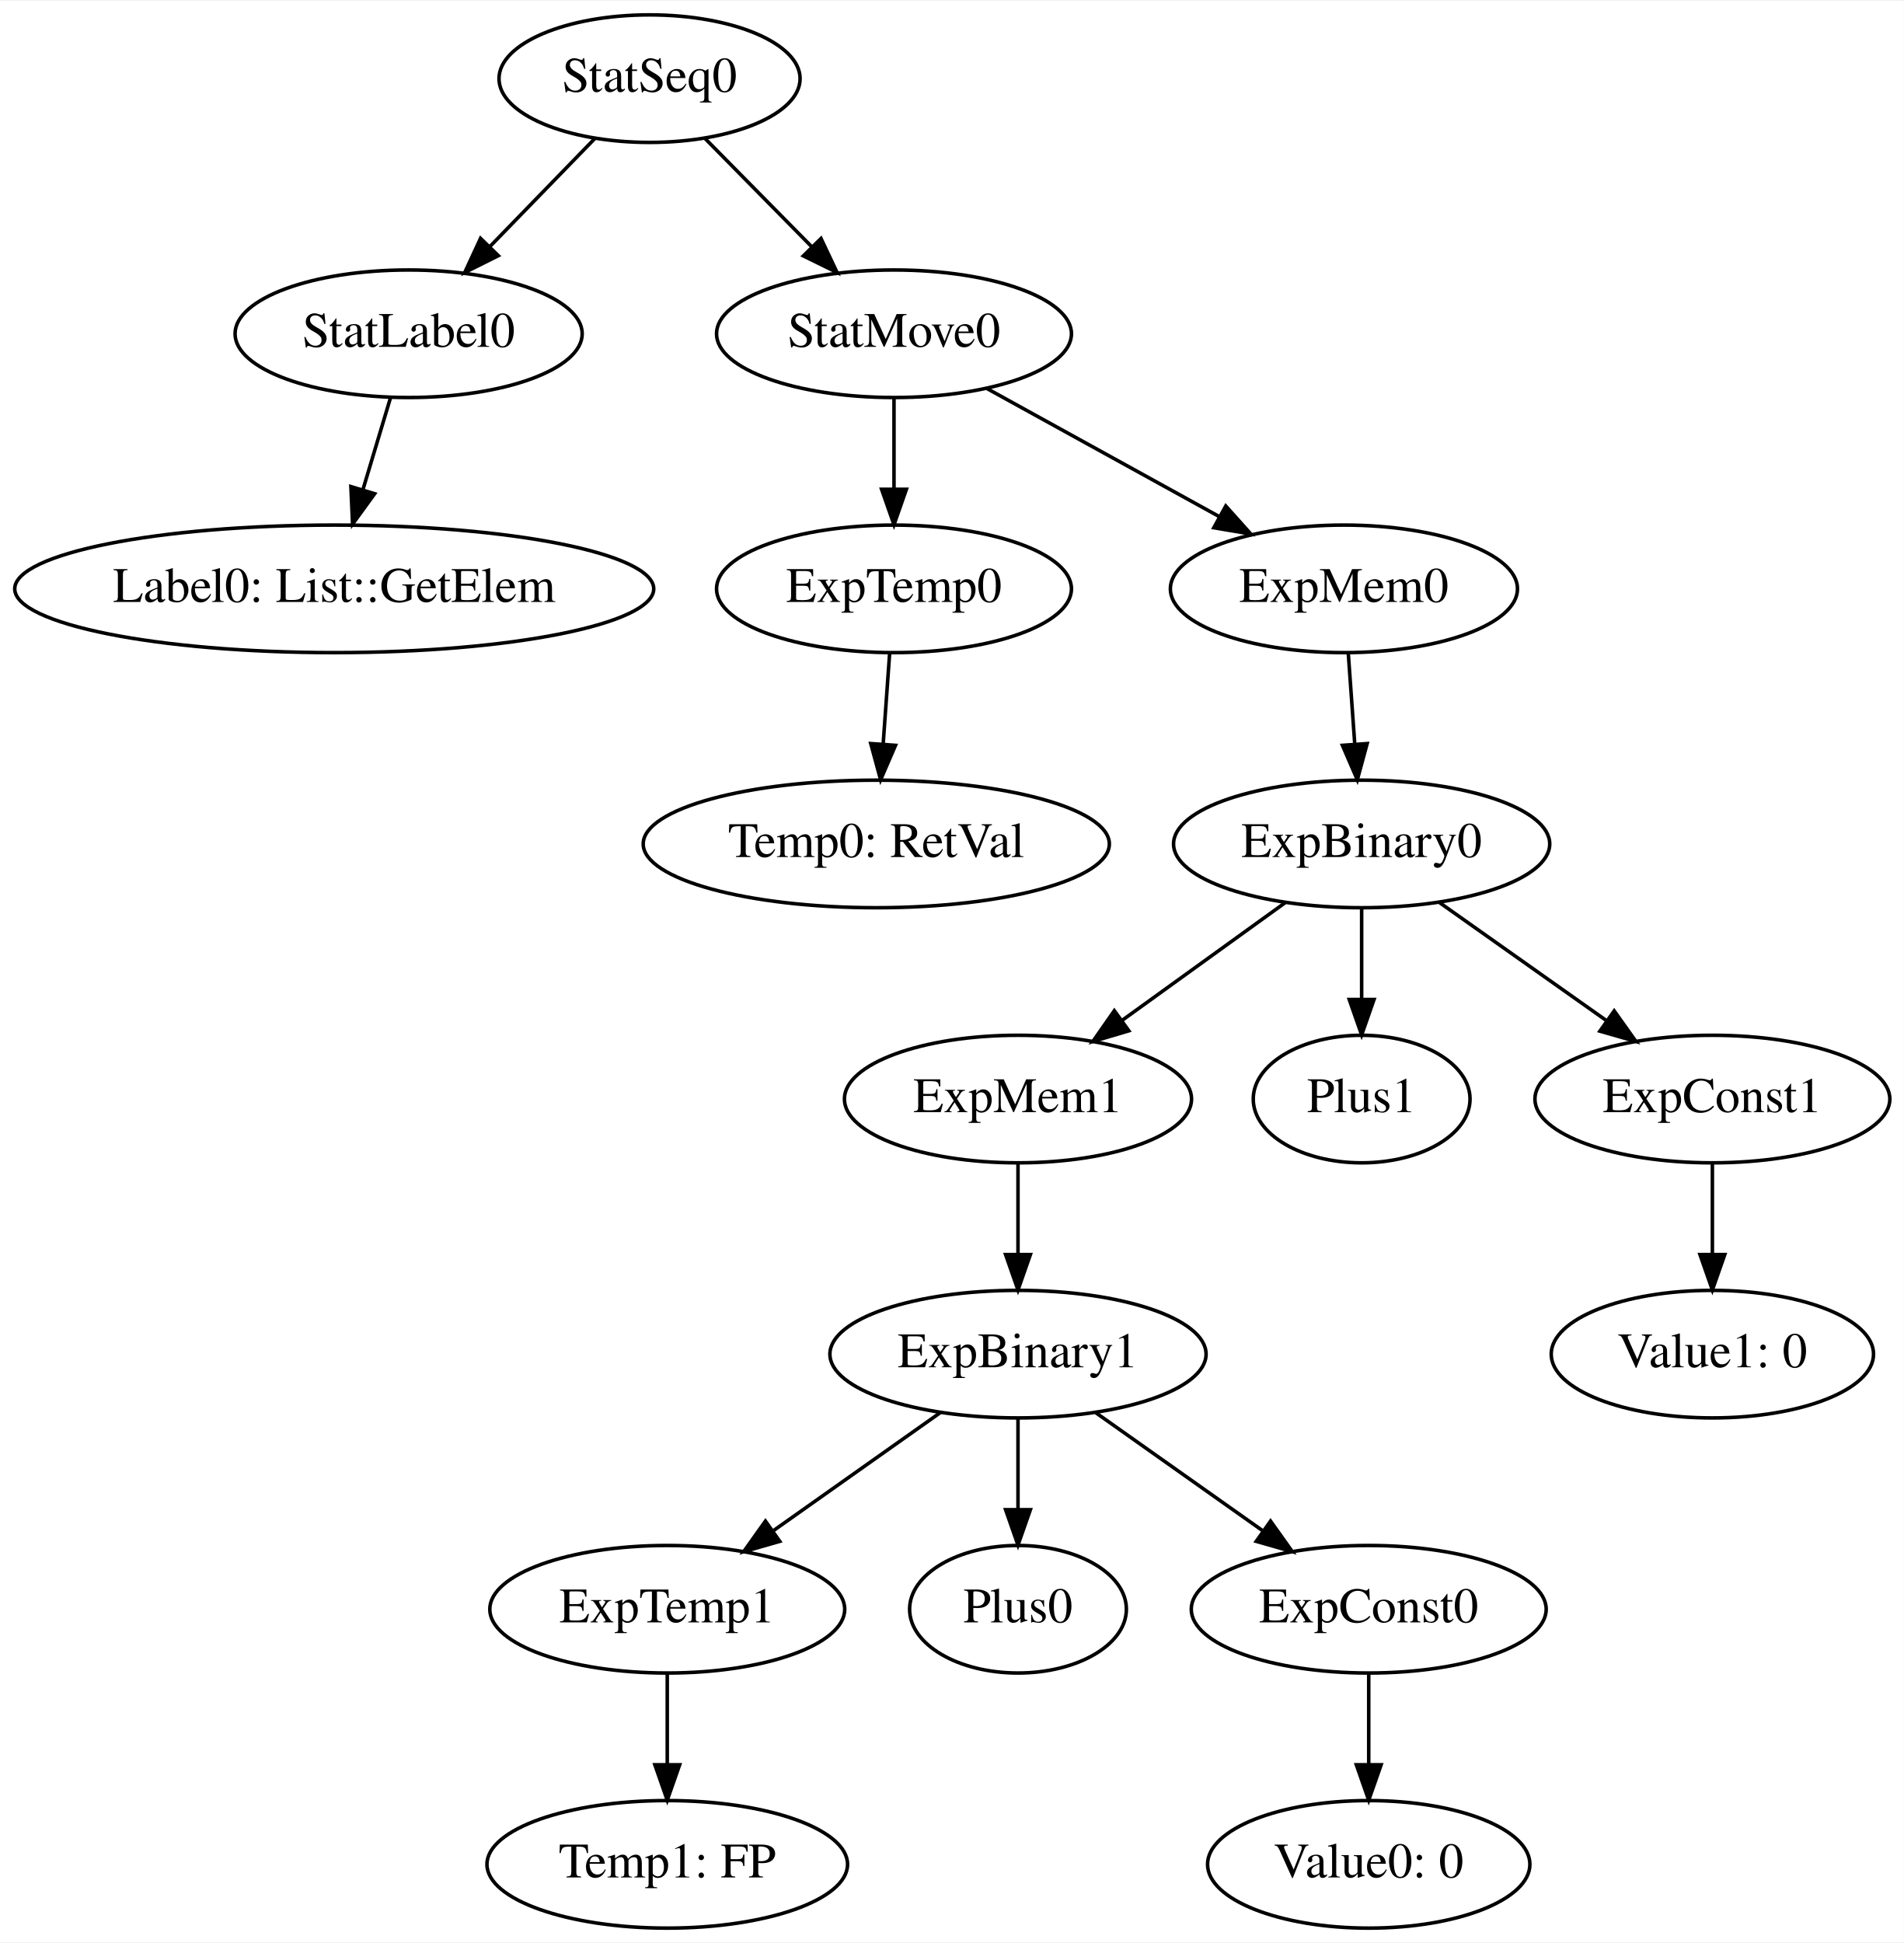
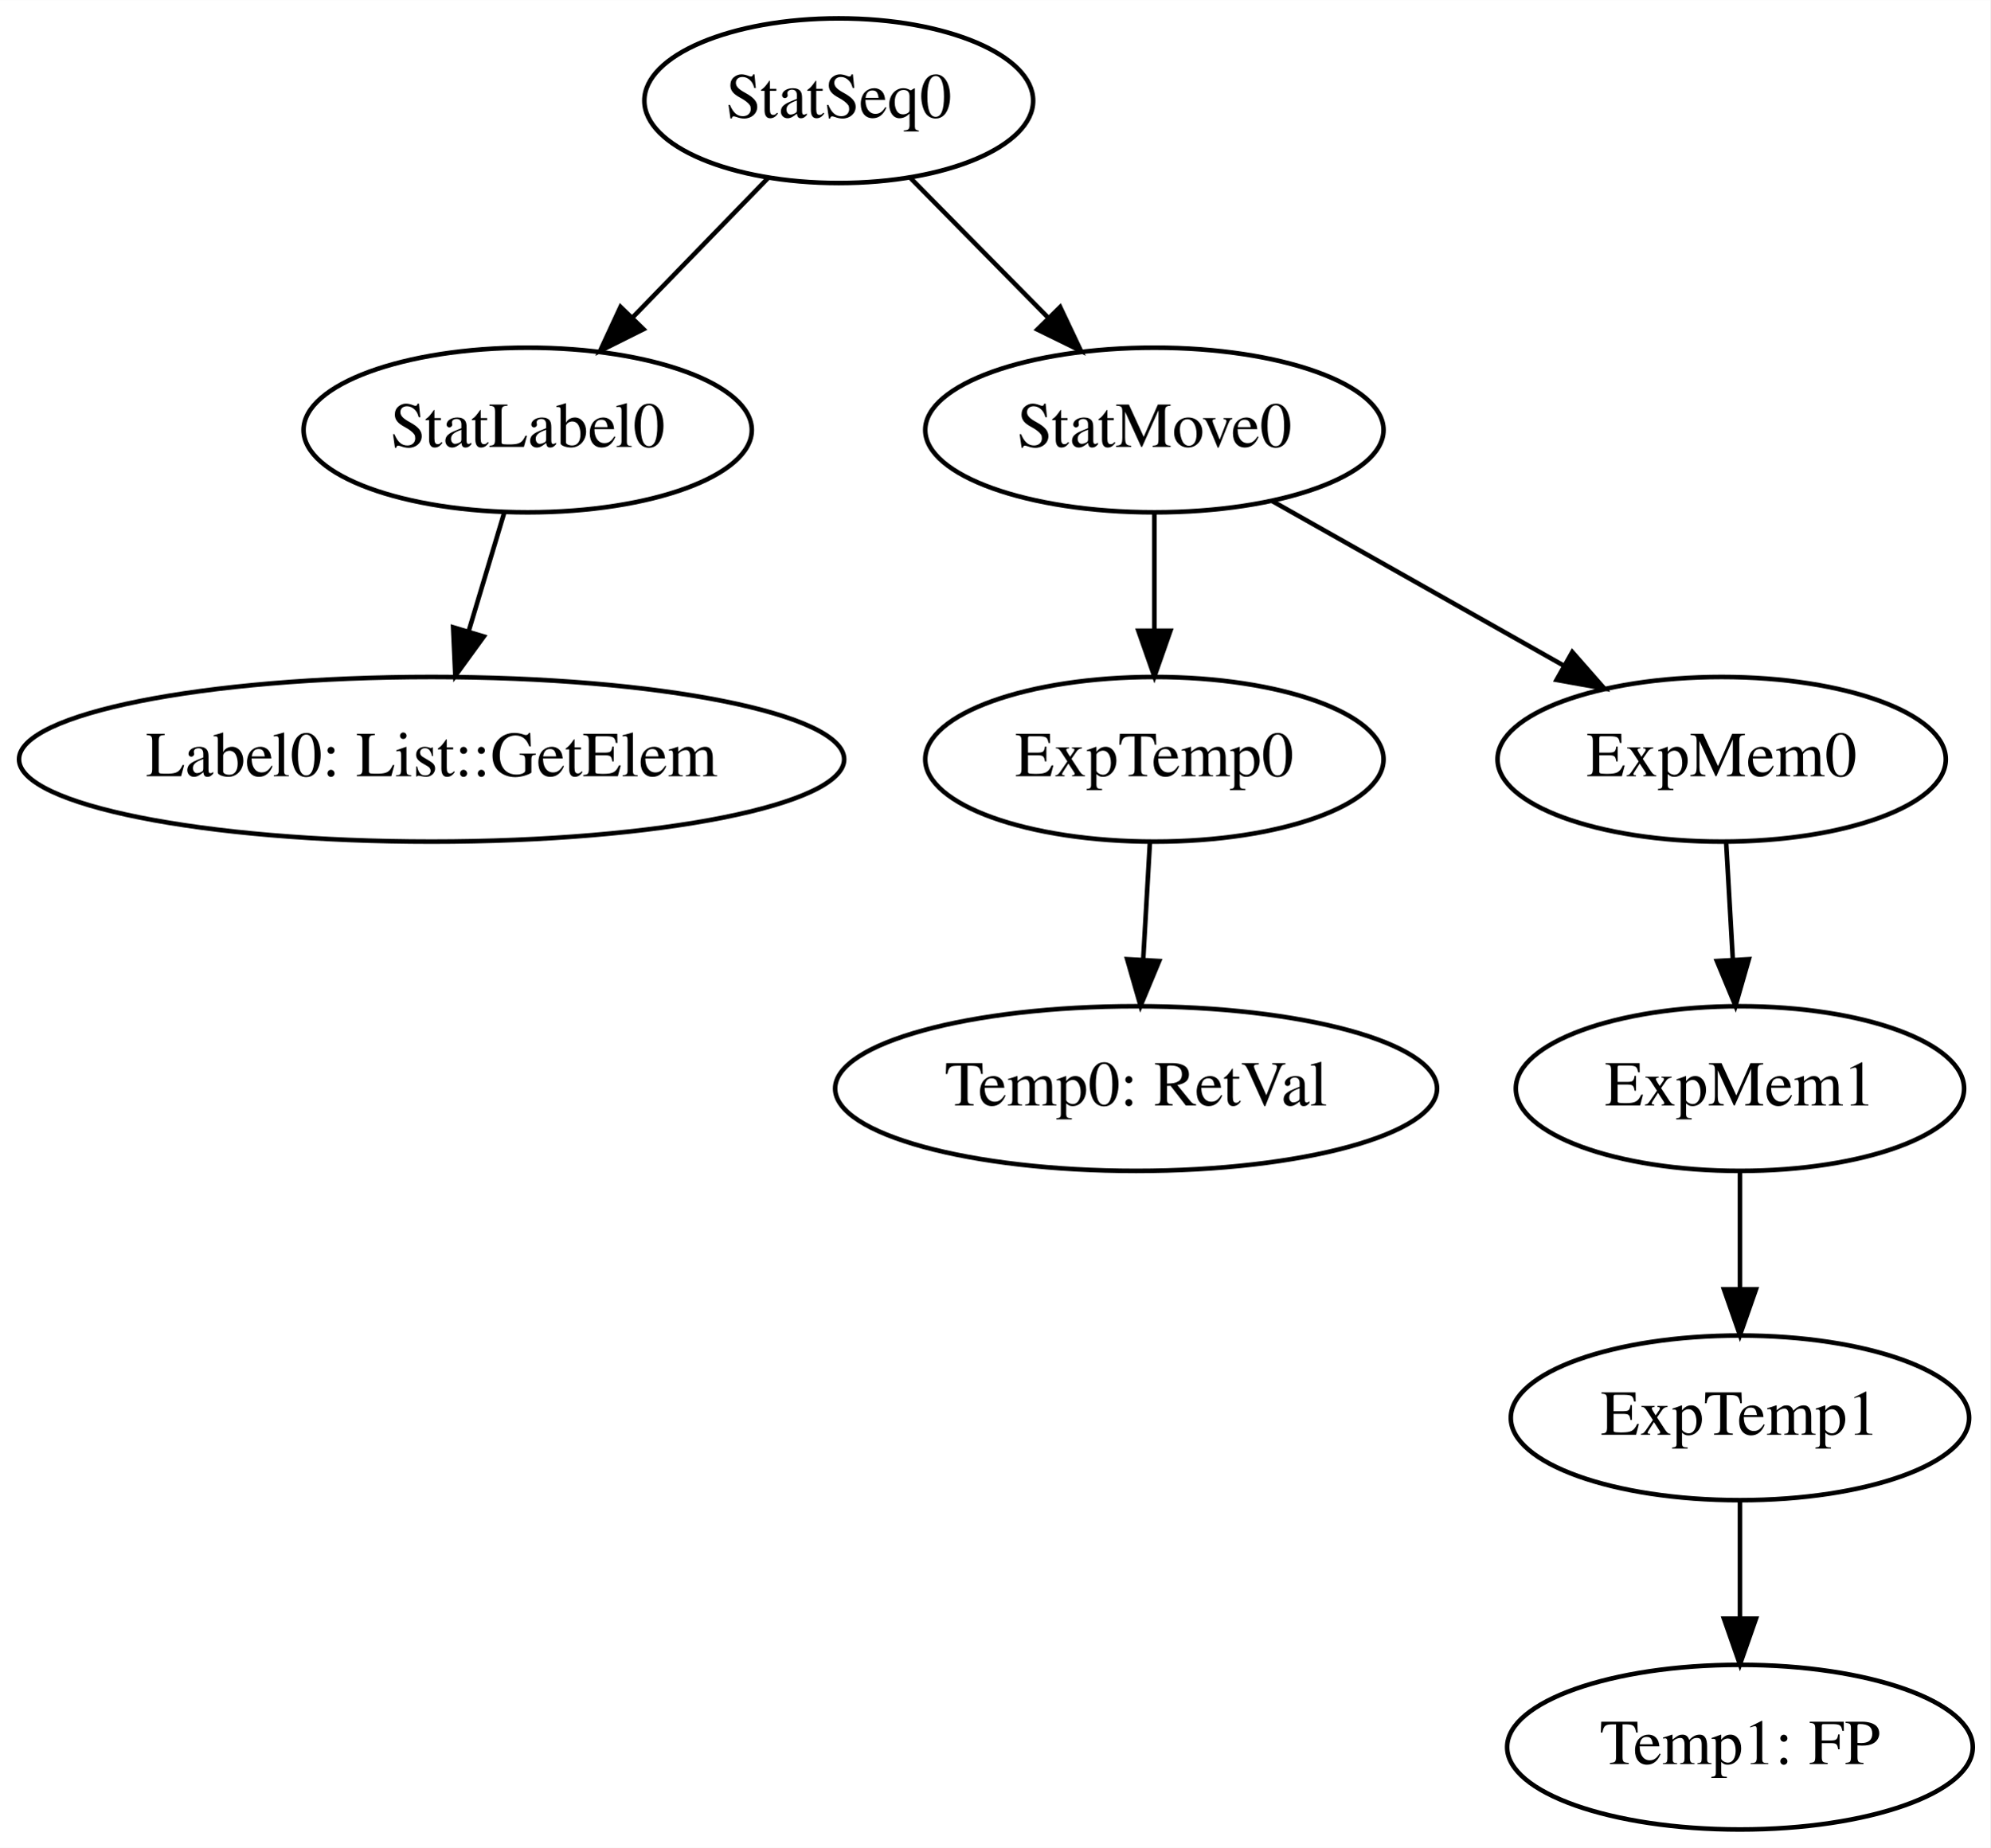
- <svg xmlns="http://www.w3.org/2000/svg" width="537pt" height="548pt" viewBox="0.00 0.00 537.39 548.00">
-   <g id="graph0" class="graph" transform="scale(1 1) rotate(0) translate(4 544)">
-     <polygon fill="white" stroke="none" points="-4,4 -4,-544 533.388,-544 533.388,4 -4,4" />
+ <svg xmlns="http://www.w3.org/2000/svg" width="435pt" height="404pt" viewBox="0.00 0.00 435.04 404.00">
+   <g id="graph0" class="graph" transform="scale(1 1) rotate(0) translate(4 400)">
+     <polygon fill="white" stroke="none" points="-4,4 -4,-400 431.037,-400 431.037,4 -4,4" />
    <g id="node1" class="node">
-       <ellipse fill="none" stroke="black" cx="248.342" cy="-450" rx="50.091" ry="18" />
-       <text text-anchor="middle" x="248.342" y="-446.3" font-family="Times,serif" font-size="14.00">StatMove0</text>
+       <ellipse fill="none" stroke="black" cx="372.342" cy="-234" rx="48.993" ry="18" />
+       <text text-anchor="middle" x="372.342" y="-230.3" font-family="Times,serif" font-size="14.00">ExpMem0</text>
    </g>
    <g id="node2" class="node">
-       <ellipse fill="none" stroke="black" cx="248.342" cy="-378" rx="50.091" ry="18" />
-       <text text-anchor="middle" x="248.342" y="-374.3" font-family="Times,serif" font-size="14.00">ExpTemp0</text>
+       <ellipse fill="none" stroke="black" cx="376.342" cy="-162" rx="48.993" ry="18" />
+       <text text-anchor="middle" x="376.342" y="-158.3" font-family="Times,serif" font-size="14.00">ExpMem1</text>
    </g>
    <g id="edge1" class="edge">
-       <path fill="none" stroke="black" d="M248.342,-431.697C248.342,-423.983 248.342,-414.712 248.342,-406.112" />
-       <polygon fill="black" stroke="black" points="251.842,-406.104 248.342,-396.104 244.842,-406.104 251.842,-406.104" />
+       <path fill="none" stroke="black" d="M373.331,-215.697C373.772,-207.983 374.301,-198.712 374.793,-190.112" />
+       <polygon fill="black" stroke="black" points="378.288,-190.288 375.365,-180.104 371.3,-189.888 378.288,-190.288" />
    </g>
    <g id="node3" class="node">
-       <ellipse fill="none" stroke="black" cx="375.342" cy="-378" rx="48.993" ry="18" />
-       <text text-anchor="middle" x="375.342" y="-374.3" font-family="Times,serif" font-size="14.00">ExpMem0</text>
+       <ellipse fill="none" stroke="black" cx="376.342" cy="-90" rx="50.091" ry="18" />
+       <text text-anchor="middle" x="376.342" y="-86.3" font-family="Times,serif" font-size="14.00">ExpTemp1</text>
    </g>
    <g id="edge2" class="edge">
-       <path fill="none" stroke="black" d="M274.656,-434.496C293.643,-424.031 319.478,-409.791 340.224,-398.356" />
-       <polygon fill="black" stroke="black" points="341.993,-401.378 349.061,-393.485 338.614,-395.247 341.993,-401.378" />
+       <path fill="none" stroke="black" d="M376.342,-143.697C376.342,-135.983 376.342,-126.712 376.342,-118.112" />
+       <polygon fill="black" stroke="black" points="379.842,-118.104 376.342,-108.104 372.842,-118.104 379.842,-118.104" />
+     </g>
+     <g id="node4" class="node">
+       <ellipse fill="none" stroke="black" cx="376.342" cy="-18" rx="50.892" ry="18" />
+       <text text-anchor="middle" x="376.342" y="-14.3" font-family="Times,serif" font-size="14.00">Temp1: FP</text>
+     </g>
+     <g id="edge3" class="edge">
+       <path fill="none" stroke="black" d="M376.342,-71.697C376.342,-63.983 376.342,-54.712 376.342,-46.112" />
+       <polygon fill="black" stroke="black" points="379.842,-46.104 376.342,-36.104 372.842,-46.104 379.842,-46.104" />
+     </g>
+     <g id="node5" class="node">
+       <ellipse fill="none" stroke="black" cx="111.342" cy="-306" rx="48.993" ry="18" />
+       <text text-anchor="middle" x="111.342" y="-302.3" font-family="Times,serif" font-size="14.00">StatLabel0</text>
+     </g>
+     <g id="node6" class="node">
+       <ellipse fill="none" stroke="black" cx="90.342" cy="-234" rx="90.184" ry="18" />
+       <text text-anchor="middle" x="90.342" y="-230.3" font-family="Times,serif" font-size="14.00">Label0: List::GetElem</text>
+     </g>
+     <g id="edge4" class="edge">
+       <path fill="none" stroke="black" d="M106.258,-288.055C103.92,-280.261 101.089,-270.822 98.466,-262.079" />
+       <polygon fill="black" stroke="black" points="101.751,-260.848 95.525,-252.275 95.046,-262.859 101.751,-260.848" />
+     </g>
+     <g id="node7" class="node">
+       <ellipse fill="none" stroke="black" cx="179.342" cy="-378" rx="42.494" ry="18" />
+       <text text-anchor="middle" x="179.342" y="-374.3" font-family="Times,serif" font-size="14.00">StatSeq0</text>
+     </g>
+     <g id="edge5" class="edge">
+       <path fill="none" stroke="black" d="M163.912,-361.116C155.169,-352.116 144.062,-340.682 134.312,-330.646" />
+       <polygon fill="black" stroke="black" points="136.661,-328.041 127.183,-323.307 131.64,-332.919 136.661,-328.041" />
    </g>
    <g id="node8" class="node">
-       <ellipse fill="none" stroke="black" cx="243.342" cy="-306" rx="65.789" ry="18" />
-       <text text-anchor="middle" x="243.342" y="-302.3" font-family="Times,serif" font-size="14.00">Temp0: RetVal</text>
+       <ellipse fill="none" stroke="black" cx="248.342" cy="-306" rx="50.091" ry="18" />
+       <text text-anchor="middle" x="248.342" y="-302.3" font-family="Times,serif" font-size="14.00">StatMove0</text>
    </g>
    <g id="edge6" class="edge">
-       <path fill="none" stroke="black" d="M247.106,-359.697C246.555,-351.983 245.893,-342.712 245.279,-334.112" />
-       <polygon fill="black" stroke="black" points="248.767,-333.83 244.564,-324.104 241.785,-334.328 248.767,-333.83" />
+       <path fill="none" stroke="black" d="M194.999,-361.116C203.871,-352.116 215.141,-340.682 225.034,-330.646" />
+       <polygon fill="black" stroke="black" points="227.741,-332.886 232.268,-323.307 222.755,-327.972 227.741,-332.886" />
    </g>
-     <g id="node4" class="node">
-       <ellipse fill="none" stroke="black" cx="380.342" cy="-306" rx="53.091" ry="18" />
-       <text text-anchor="middle" x="380.342" y="-302.3" font-family="Times,serif" font-size="14.00">ExpBinary0</text>
-     </g>
-     <g id="edge11" class="edge">
-       <path fill="none" stroke="black" d="M376.578,-359.697C377.129,-351.983 377.791,-342.712 378.405,-334.112" />
-       <polygon fill="black" stroke="black" points="381.899,-334.328 379.12,-324.104 374.917,-333.83 381.899,-334.328" />
-     </g>
-     <g id="node5" class="node">
-       <ellipse fill="none" stroke="black" cx="283.342" cy="-234" rx="48.993" ry="18" />
-       <text text-anchor="middle" x="283.342" y="-230.3" font-family="Times,serif" font-size="14.00">ExpMem1</text>
-     </g>
-     <g id="edge3" class="edge">
-       <path fill="none" stroke="black" d="M358.815,-289.465C345.284,-279.7 327.647,-266.972 312.825,-256.276" />
-       <polygon fill="black" stroke="black" points="314.633,-253.265 304.476,-250.251 310.536,-258.941 314.633,-253.265" />
-     </g>
-     <g id="node6" class="node">
-       <ellipse fill="none" stroke="black" cx="380.342" cy="-234" rx="30.595" ry="18" />
-       <text text-anchor="middle" x="380.342" y="-230.3" font-family="Times,serif" font-size="14.00">Plus1</text>
-     </g>
-     <g id="edge4" class="edge">
-       <path fill="none" stroke="black" d="M380.342,-287.697C380.342,-279.983 380.342,-270.712 380.342,-262.112" />
-       <polygon fill="black" stroke="black" points="383.842,-262.104 380.342,-252.104 376.842,-262.104 383.842,-262.104" />
-     </g>
-     <g id="node7" class="node">
-       <ellipse fill="none" stroke="black" cx="479.342" cy="-234" rx="50.091" ry="18" />
-       <text text-anchor="middle" x="479.342" y="-230.3" font-family="Times,serif" font-size="14.00">ExpConst1</text>
-     </g>
-     <g id="edge5" class="edge">
-       <path fill="none" stroke="black" d="M402.313,-289.465C416.123,-279.7 434.124,-266.972 449.251,-256.276" />
-       <polygon fill="black" stroke="black" points="451.628,-258.882 457.773,-250.251 447.587,-253.167 451.628,-258.882" />
-     </g>
-     <g id="node14" class="node">
-       <ellipse fill="none" stroke="black" cx="283.342" cy="-162" rx="53.091" ry="18" />
-       <text text-anchor="middle" x="283.342" y="-158.3" font-family="Times,serif" font-size="14.00">ExpBinary1</text>
-     </g>
-     <g id="edge17" class="edge">
-       <path fill="none" stroke="black" d="M283.342,-215.697C283.342,-207.983 283.342,-198.712 283.342,-190.112" />
-       <polygon fill="black" stroke="black" points="286.842,-190.104 283.342,-180.104 279.842,-190.104 286.842,-190.104" />
-     </g>
-     <g id="node17" class="node">
-       <ellipse fill="none" stroke="black" cx="479.342" cy="-162" rx="45.492" ry="18" />
-       <text text-anchor="middle" x="479.342" y="-158.3" font-family="Times,serif" font-size="14.00">Value1: 0</text>
-     </g>
-     <g id="edge15" class="edge">
-       <path fill="none" stroke="black" d="M479.342,-215.697C479.342,-207.983 479.342,-198.712 479.342,-190.112" />
-       <polygon fill="black" stroke="black" points="482.842,-190.104 479.342,-180.104 475.842,-190.104 482.842,-190.104" />
+     <g id="edge9" class="edge">
+       <path fill="none" stroke="black" d="M274.035,-290.496C292.49,-280.078 317.572,-265.919 337.781,-254.51" />
+       <polygon fill="black" stroke="black" points="339.694,-257.449 346.682,-249.485 336.253,-251.354 339.694,-257.449" />
    </g>
    <g id="node9" class="node">
-       <ellipse fill="none" stroke="black" cx="179.342" cy="-522" rx="42.494" ry="18" />
-       <text text-anchor="middle" x="179.342" y="-518.3" font-family="Times,serif" font-size="14.00">StatSeq0</text>
+       <ellipse fill="none" stroke="black" cx="248.342" cy="-234" rx="50.091" ry="18" />
+       <text text-anchor="middle" x="248.342" y="-230.3" font-family="Times,serif" font-size="14.00">ExpTemp0</text>
    </g>
    <g id="edge8" class="edge">
-       <path fill="none" stroke="black" d="M194.999,-505.116C203.871,-496.116 215.141,-484.682 225.034,-474.646" />
-       <polygon fill="black" stroke="black" points="227.741,-476.886 232.268,-467.307 222.755,-471.972 227.741,-476.886" />
+       <path fill="none" stroke="black" d="M248.342,-287.697C248.342,-279.983 248.342,-270.712 248.342,-262.112" />
+       <polygon fill="black" stroke="black" points="251.842,-262.104 248.342,-252.104 244.842,-262.104 251.842,-262.104" />
    </g>
    <g id="node10" class="node">
-       <ellipse fill="none" stroke="black" cx="111.342" cy="-450" rx="48.993" ry="18" />
-       <text text-anchor="middle" x="111.342" y="-446.3" font-family="Times,serif" font-size="14.00">StatLabel0</text>
+       <ellipse fill="none" stroke="black" cx="244.342" cy="-162" rx="65.789" ry="18" />
+       <text text-anchor="middle" x="244.342" y="-158.3" font-family="Times,serif" font-size="14.00">Temp0: RetVal</text>
    </g>
    <g id="edge7" class="edge">
-       <path fill="none" stroke="black" d="M163.912,-505.116C155.169,-496.116 144.062,-484.682 134.312,-474.646" />
-       <polygon fill="black" stroke="black" points="136.661,-472.041 127.183,-467.307 131.64,-476.919 136.661,-472.041" />
-     </g>
-     <g id="node11" class="node">
-       <ellipse fill="none" stroke="black" cx="90.342" cy="-378" rx="90.184" ry="18" />
-       <text text-anchor="middle" x="90.342" y="-374.3" font-family="Times,serif" font-size="14.00">Label0: List::GetElem</text>
-     </g>
-     <g id="edge9" class="edge">
-       <path fill="none" stroke="black" d="M106.258,-432.055C103.92,-424.261 101.089,-414.822 98.466,-406.079" />
-       <polygon fill="black" stroke="black" points="101.751,-404.848 95.525,-396.275 95.046,-406.859 101.751,-404.848" />
-     </g>
-     <g id="node12" class="node">
-       <ellipse fill="none" stroke="black" cx="184.342" cy="-90" rx="50.091" ry="18" />
-       <text text-anchor="middle" x="184.342" y="-86.3" font-family="Times,serif" font-size="14.00">ExpTemp1</text>
-     </g>
-     <g id="node13" class="node">
-       <ellipse fill="none" stroke="black" cx="184.342" cy="-18" rx="50.892" ry="18" />
-       <text text-anchor="middle" x="184.342" y="-14.3" font-family="Times,serif" font-size="14.00">Temp1: FP</text>
-     </g>
-     <g id="edge10" class="edge">
-       <path fill="none" stroke="black" d="M184.342,-71.697C184.342,-63.983 184.342,-54.712 184.342,-46.112" />
-       <polygon fill="black" stroke="black" points="187.842,-46.104 184.342,-36.104 180.842,-46.104 187.842,-46.104" />
-     </g>
-     <g id="edge12" class="edge">
-       <path fill="none" stroke="black" d="M261.371,-145.465C247.561,-135.7 229.56,-122.972 214.433,-112.276" />
-       <polygon fill="black" stroke="black" points="216.097,-109.167 205.911,-106.251 212.056,-114.882 216.097,-109.167" />
-     </g>
-     <g id="node15" class="node">
-       <ellipse fill="none" stroke="black" cx="283.342" cy="-90" rx="30.595" ry="18" />
-       <text text-anchor="middle" x="283.342" y="-86.3" font-family="Times,serif" font-size="14.00">Plus0</text>
-     </g>
-     <g id="edge13" class="edge">
-       <path fill="none" stroke="black" d="M283.342,-143.697C283.342,-135.983 283.342,-126.712 283.342,-118.112" />
-       <polygon fill="black" stroke="black" points="286.842,-118.104 283.342,-108.104 279.842,-118.104 286.842,-118.104" />
-     </g>
-     <g id="node16" class="node">
-       <ellipse fill="none" stroke="black" cx="382.342" cy="-90" rx="50.091" ry="18" />
-       <text text-anchor="middle" x="382.342" y="-86.3" font-family="Times,serif" font-size="14.00">ExpConst0</text>
-     </g>
-     <g id="edge14" class="edge">
-       <path fill="none" stroke="black" d="M305.313,-145.465C319.123,-135.7 337.124,-122.972 352.251,-112.276" />
-       <polygon fill="black" stroke="black" points="354.628,-114.882 360.773,-106.251 350.587,-109.167 354.628,-114.882" />
-     </g>
-     <g id="node18" class="node">
-       <ellipse fill="none" stroke="black" cx="382.342" cy="-18" rx="45.492" ry="18" />
-       <text text-anchor="middle" x="382.342" y="-14.3" font-family="Times,serif" font-size="14.00">Value0: 0</text>
-     </g>
-     <g id="edge16" class="edge">
-       <path fill="none" stroke="black" d="M382.342,-71.697C382.342,-63.983 382.342,-54.712 382.342,-46.112" />
-       <polygon fill="black" stroke="black" points="385.842,-46.104 382.342,-36.104 378.842,-46.104 385.842,-46.104" />
+       <path fill="none" stroke="black" d="M247.353,-215.697C246.912,-207.983 246.383,-198.712 245.891,-190.112" />
+       <polygon fill="black" stroke="black" points="249.384,-189.888 245.319,-180.104 242.396,-190.288 249.384,-189.888" />
    </g>
  </g>
</svg>
